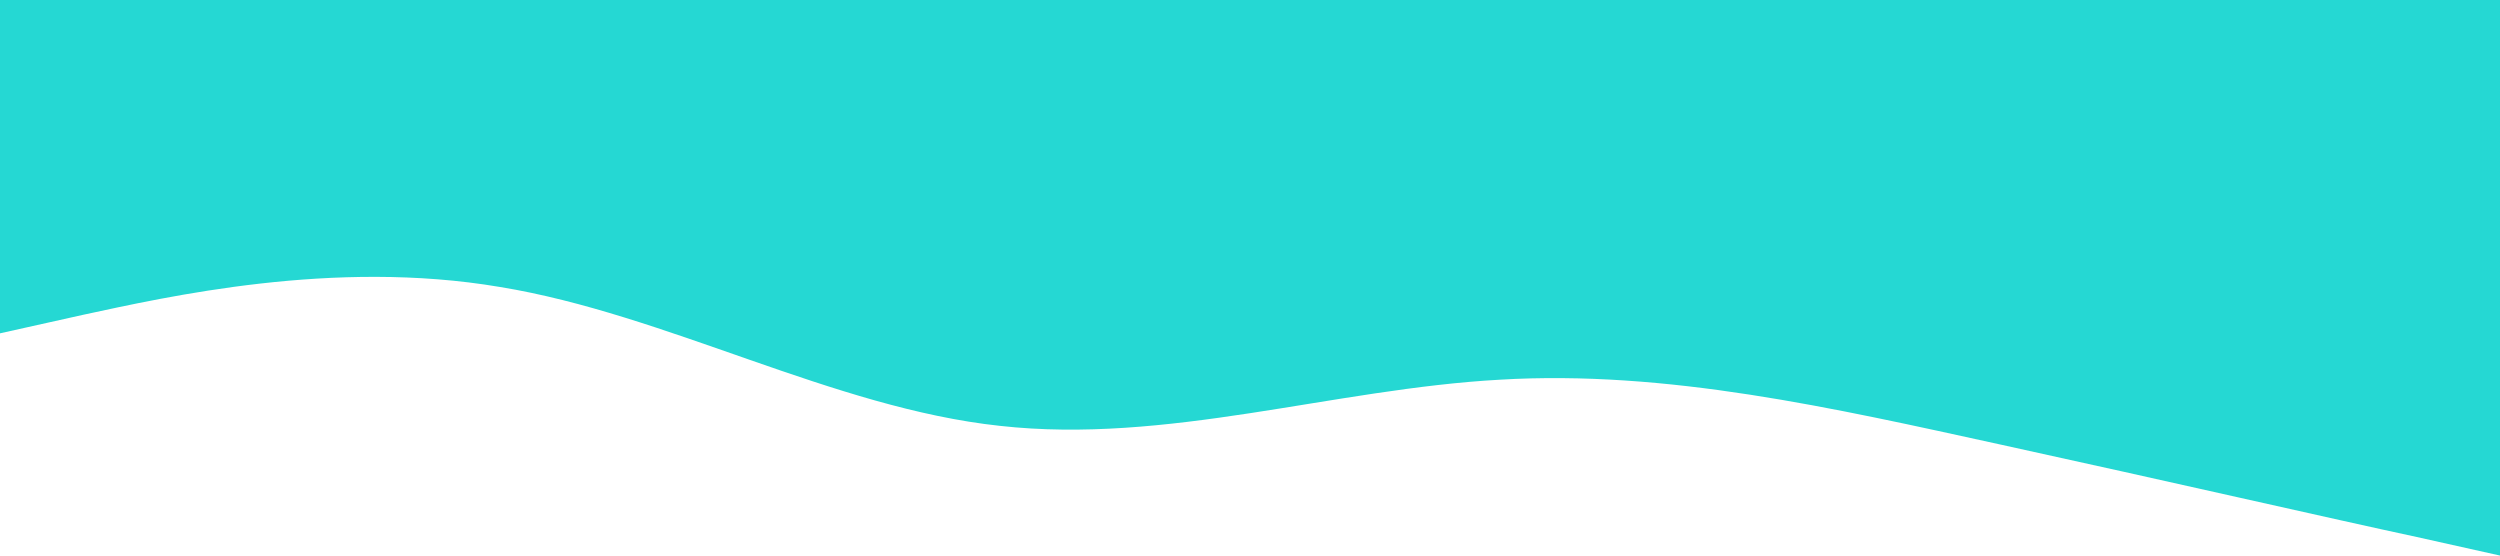
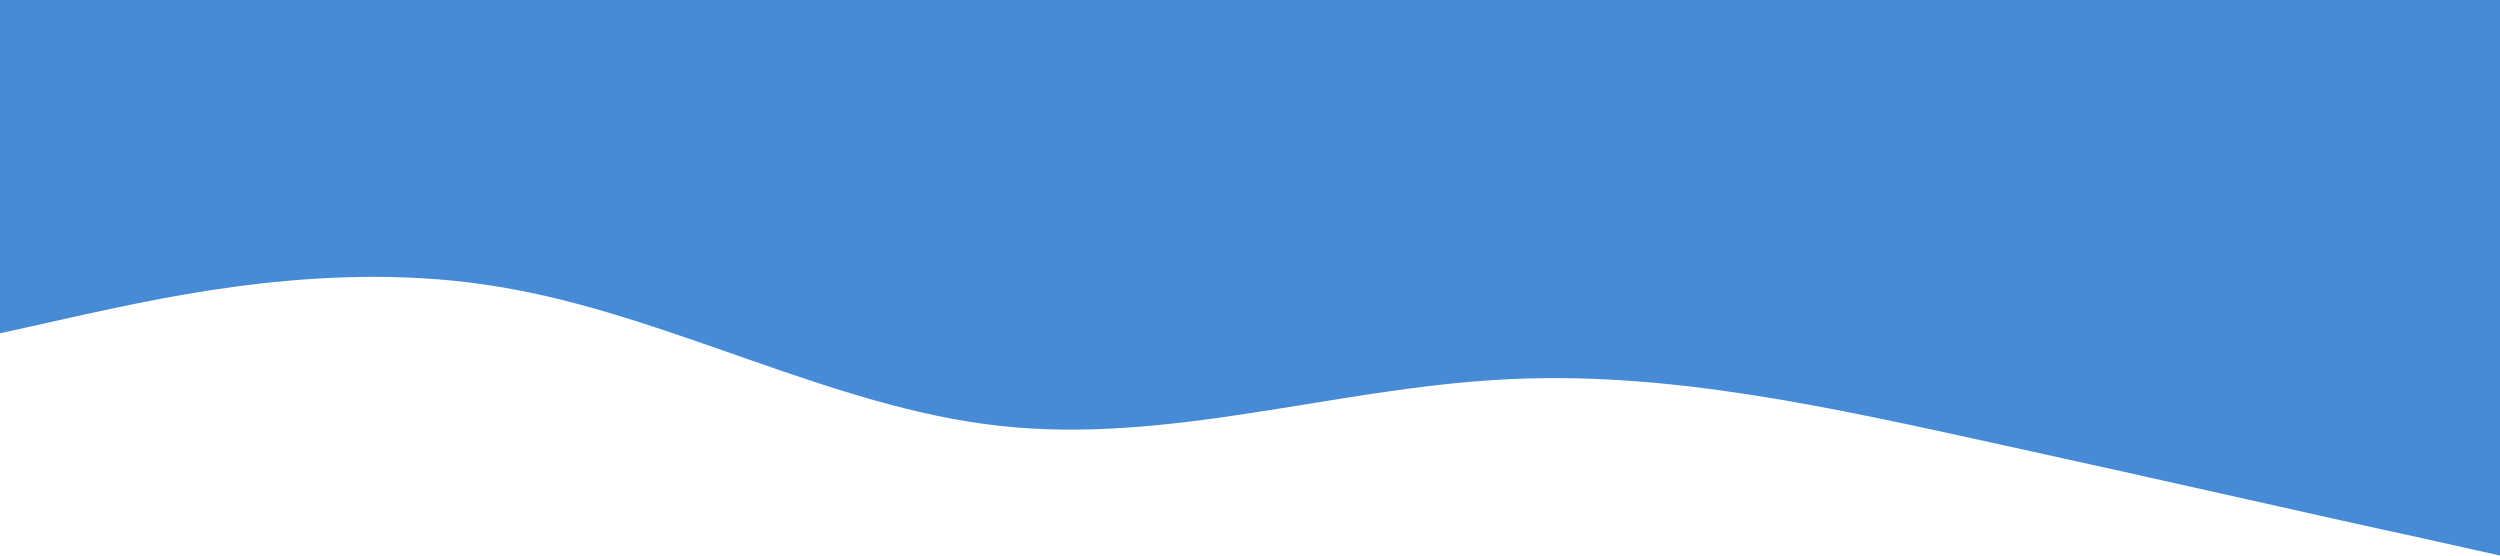
<svg xmlns="http://www.w3.org/2000/svg" viewBox="0 0 1440 320">
-   <path fill="#25d8d3" fill-opacity="1" d="M0,192L48,181.3C96,171,192,149,288,165.3C384,181,480,235,576,245.3C672,256,768,224,864,218.7C960,213,1056,235,1152,256C1248,277,1344,299,1392,309.3L1440,320L1440,0L1392,0C1344,0,1248,0,1152,0C1056,0,960,0,864,0C768,0,672,0,576,0C480,0,384,0,288,0C192,0,96,0,48,0L0,0Z" />
+   <path fill="#478bd6" fill-opacity="1" d="M0,192L48,181.3C96,171,192,149,288,165.3C384,181,480,235,576,245.3C672,256,768,224,864,218.7C960,213,1056,235,1152,256C1248,277,1344,299,1392,309.3L1440,320L1440,0L1392,0C1344,0,1248,0,1152,0C1056,0,960,0,864,0C768,0,672,0,576,0C480,0,384,0,288,0C192,0,96,0,48,0L0,0Z" />
</svg>
